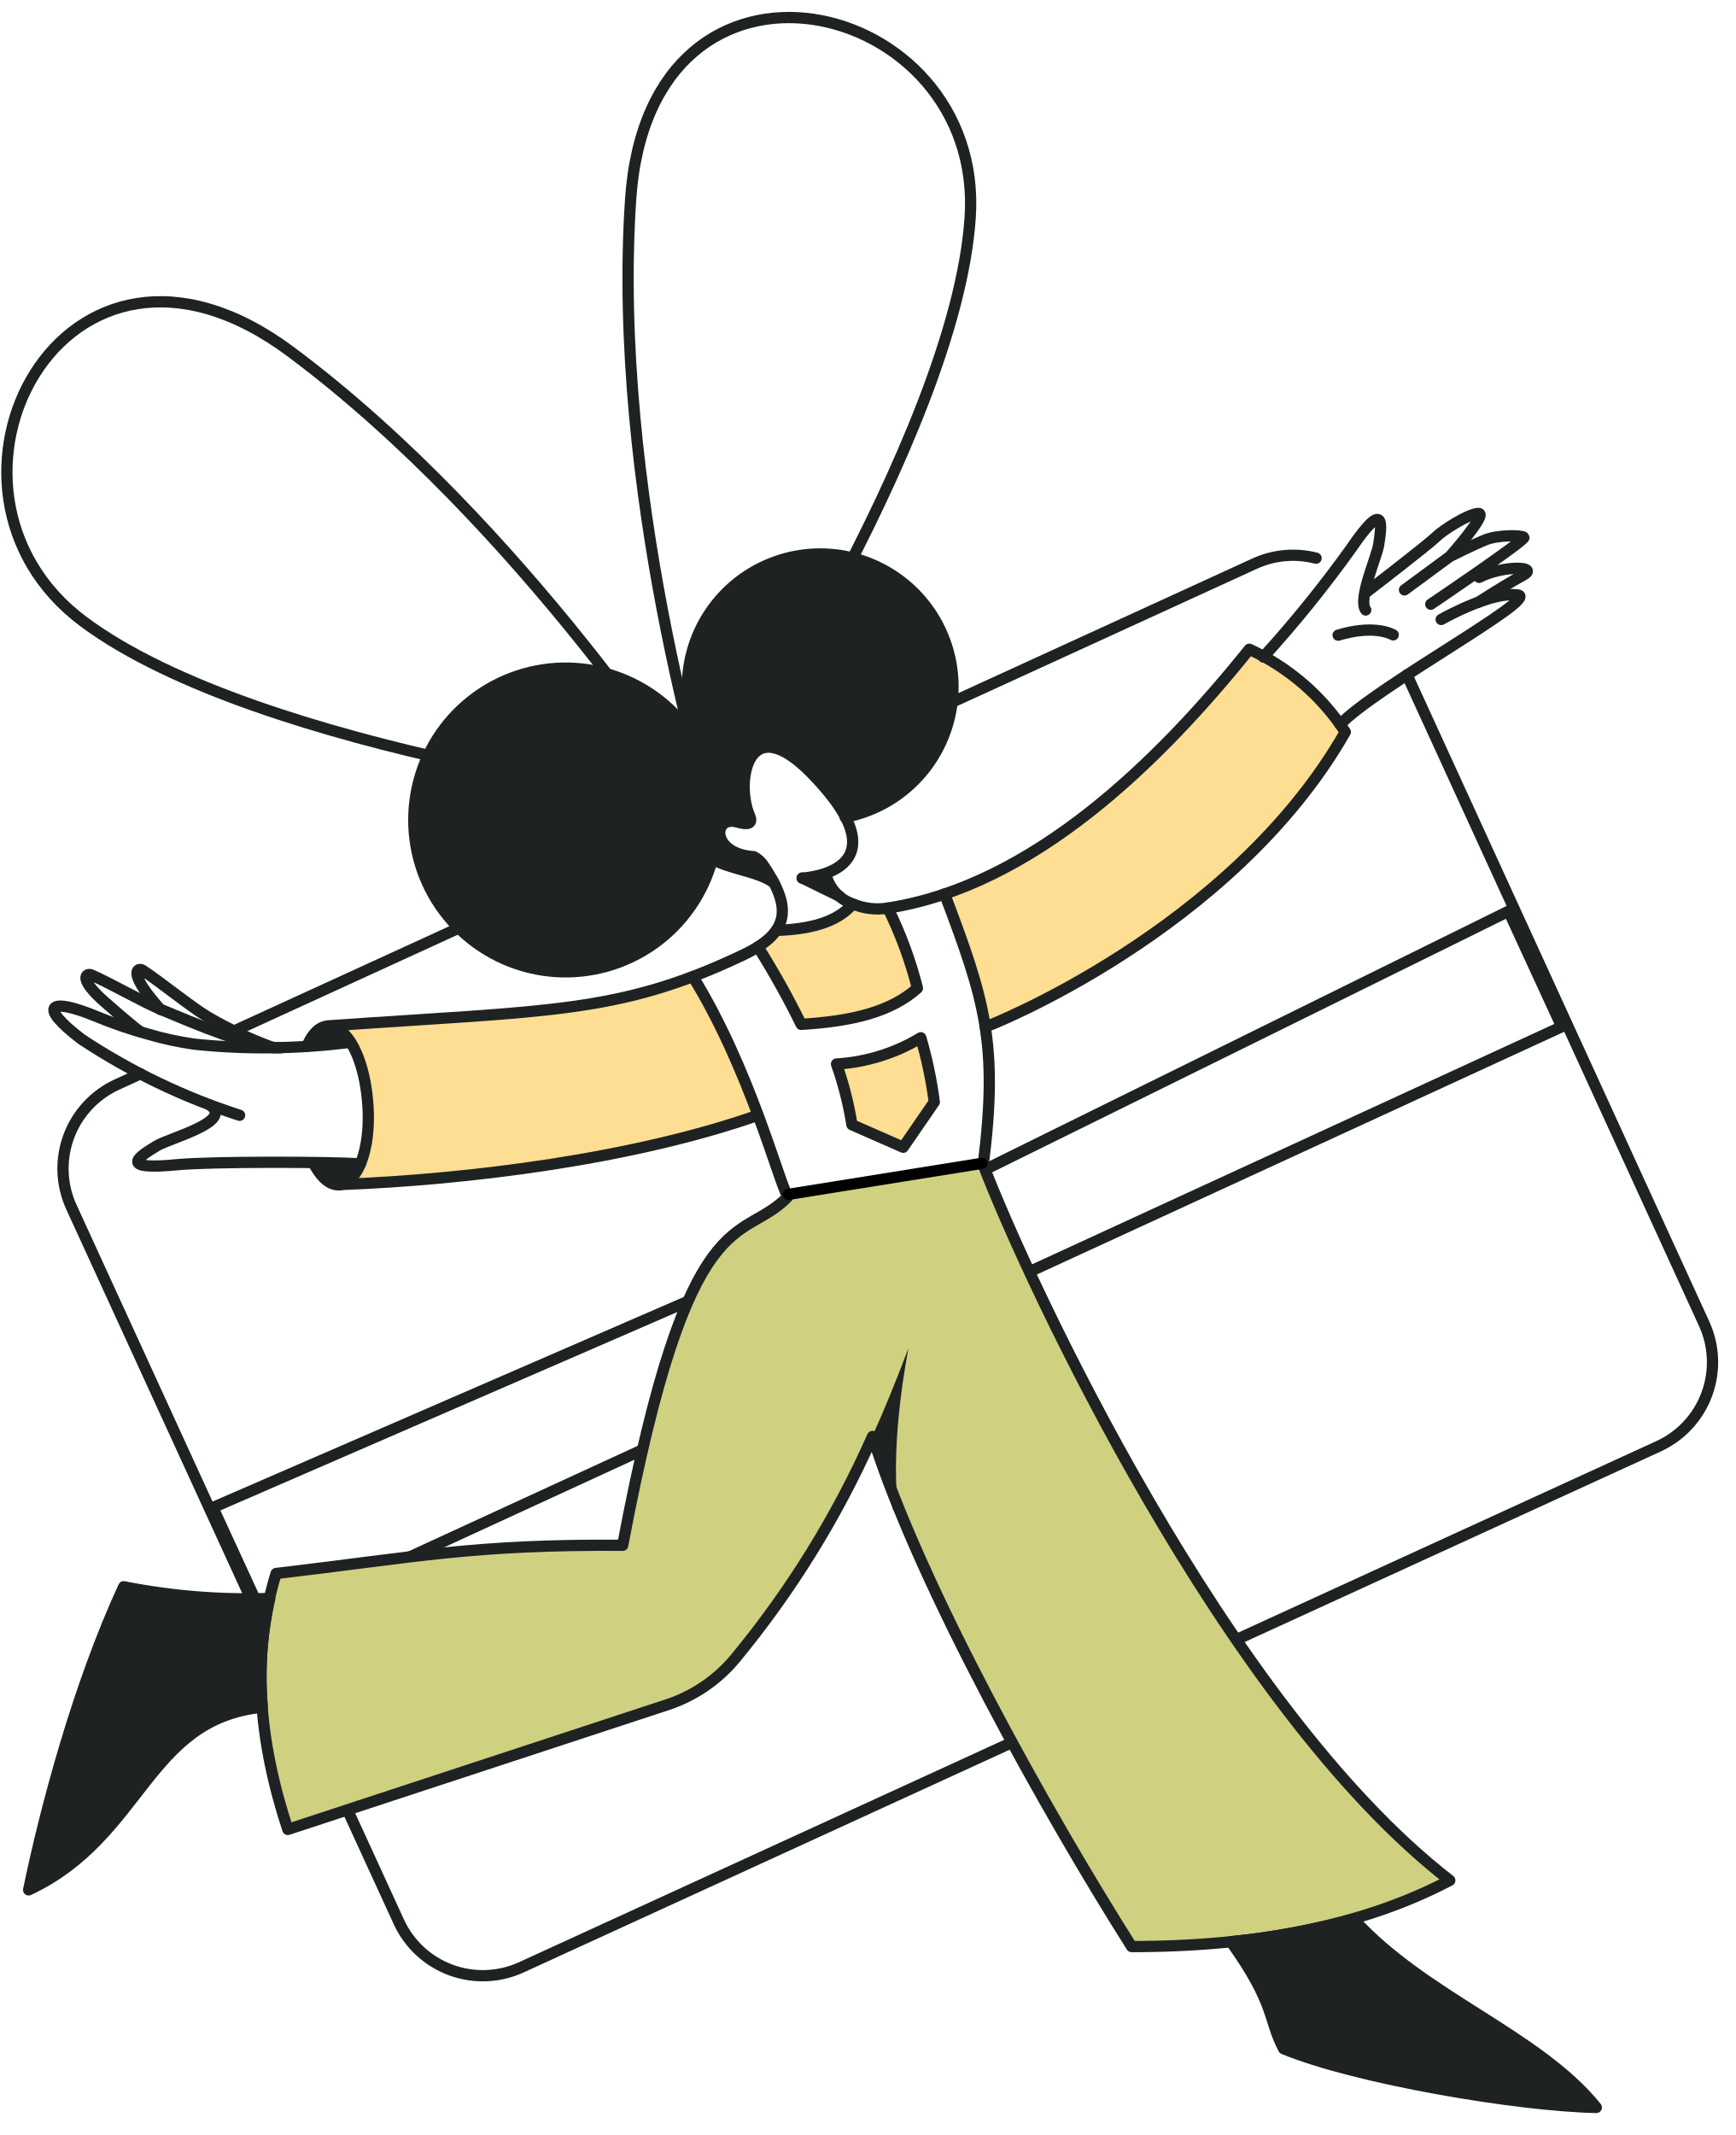
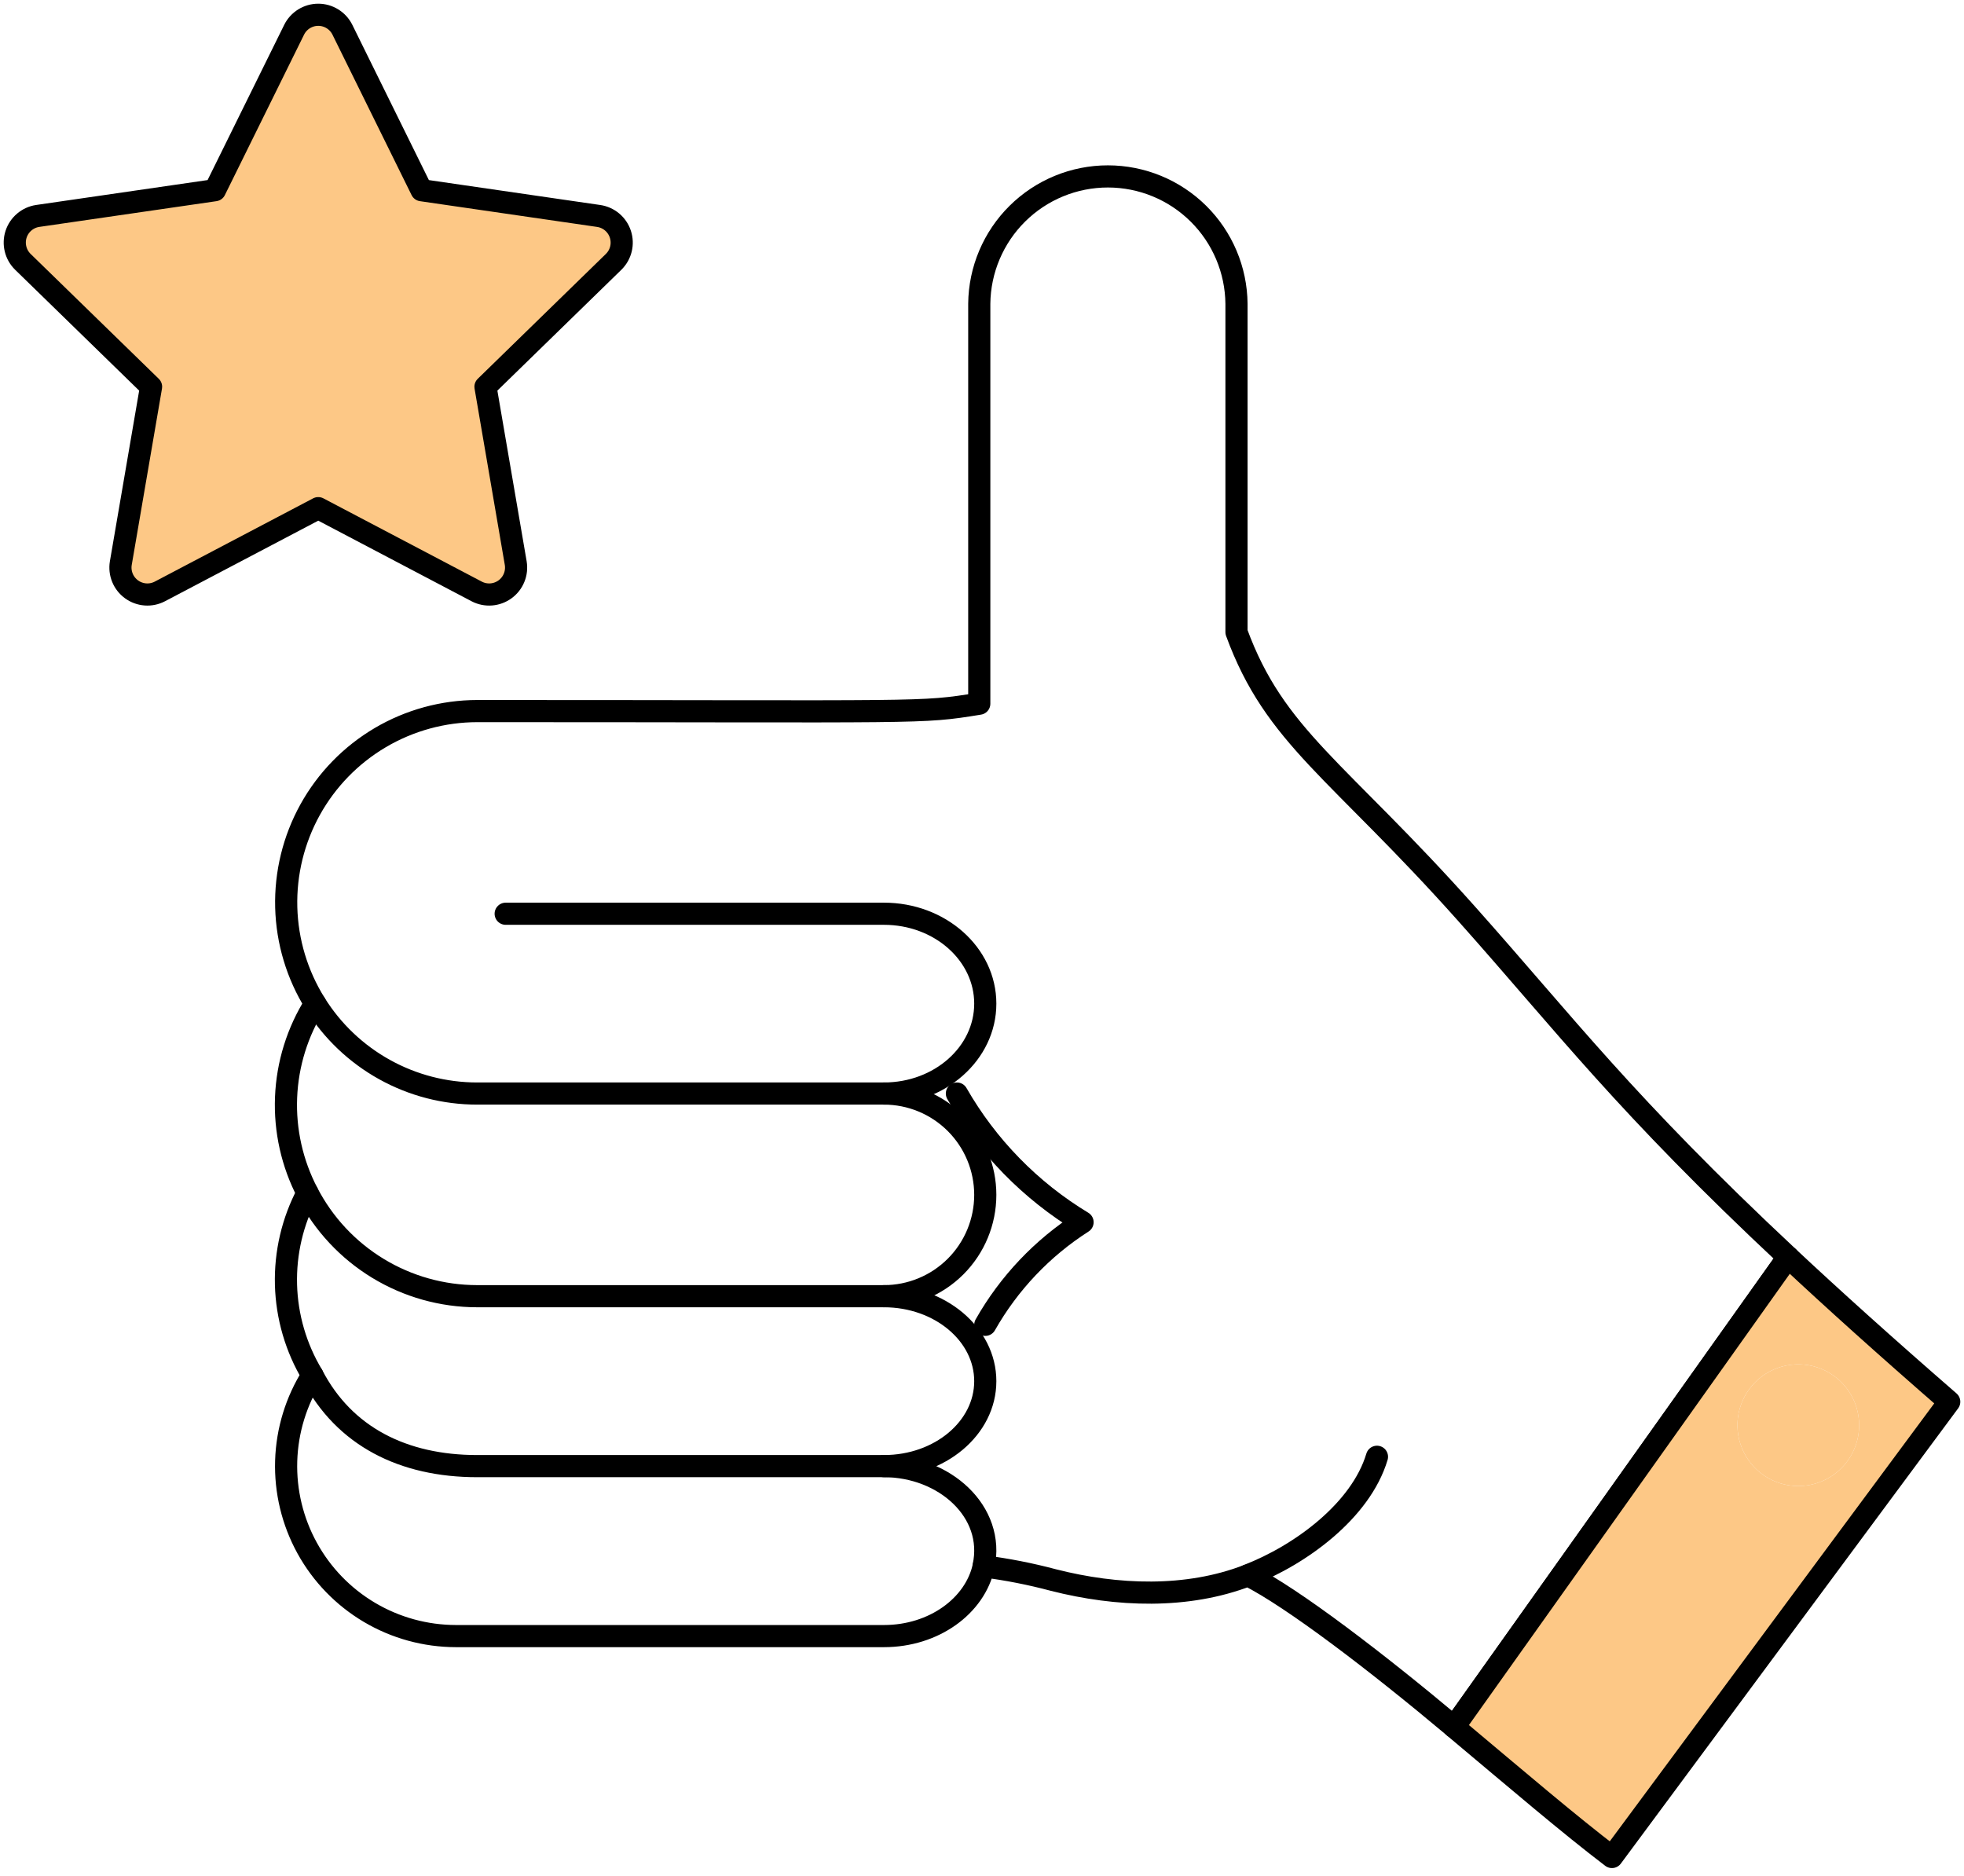
- <svg xmlns="http://www.w3.org/2000/svg" width="74" height="91" viewBox="0 0 74 91" fill="none">
-   <path d="M40.017 50.823L40.017 50.824L40.028 50.818L64.308 38.838L66.574 43.761L11.341 69.181L9.074 64.256L40.017 50.823Z" stroke="#1F2223" stroke-width="0.48" />
-   <path d="M30.213 34.293C30.213 34.293 40.727 18.697 41.357 9.266C41.986 -0.165 27.676 -3.571 26.881 8.516C26.06 20.837 30.213 34.293 30.213 34.293Z" stroke="#1F2223" stroke-width="0.48" stroke-linecap="round" stroke-linejoin="round" />
-   <path d="M29.832 34.256C29.832 34.256 11.134 32.128 3.563 26.497C-4.007 20.865 2.664 7.74 12.399 14.996C22.289 22.363 29.832 34.256 29.832 34.256Z" stroke="#1F2223" stroke-width="0.48" stroke-linecap="round" stroke-linejoin="round" />
-   <path d="M39.254 44.235C38.165 44.892 36.932 45.276 35.662 45.352C35.959 46.193 36.179 47.058 36.32 47.938L38.502 48.897L39.828 46.969C39.709 46.044 39.517 45.13 39.254 44.235Z" fill="#FDDE92" />
-   <path d="M53.256 27.674C47.783 34.502 43.279 37.078 40.27 38.103C41.078 40.248 41.708 41.846 42.002 43.774C42.011 43.793 52.495 39.702 57.349 31.203C56.345 29.664 54.926 28.441 53.256 27.674Z" fill="#FDDE92" />
-   <path d="M37.842 38.705C37.334 38.788 36.812 38.726 36.337 38.527C35.651 39.326 34.475 39.599 33.093 39.646C32.886 39.936 32.62 40.18 32.312 40.36C32.985 41.425 33.596 42.527 34.144 43.661C36.316 43.529 37.962 43.135 39.1 42.119C38.802 40.94 38.38 39.796 37.842 38.705Z" fill="#FDDE92" />
-   <path d="M14.522 50.488C19.995 50.281 27.019 49.399 32.323 47.535C31.59 45.482 30.661 43.505 29.549 41.63C25.483 43.162 22.259 43.157 13.967 43.727C15.919 43.619 16.341 50.235 14.522 50.488Z" fill="#FDDE92" />
-   <path d="M14.81 77.139L17.002 81.917C17.438 82.865 18.232 83.602 19.21 83.965C20.189 84.328 21.272 84.288 22.221 83.854L43.154 74.261" stroke="#1F2223" stroke-width="0.48" stroke-linecap="round" stroke-linejoin="round" />
-   <path d="M52.697 69.889L70.706 61.642C71.654 61.206 72.391 60.411 72.754 59.433C73.118 58.454 73.078 57.372 72.643 56.422L59.976 28.766" stroke="#1F2223" stroke-width="0.48" stroke-linecap="round" stroke-linejoin="round" />
-   <path d="M56.101 23.791C55.226 23.565 54.299 23.648 53.478 24.026L40.615 29.916" stroke="#1F2223" stroke-width="0.48" stroke-linecap="round" stroke-linejoin="round" />
-   <path d="M9.977 43.944L19.576 39.548" stroke="#1F2223" stroke-width="0.48" stroke-linecap="round" stroke-linejoin="round" />
-   <path d="M5.987 45.768L4.98 46.229C4.032 46.664 3.295 47.459 2.932 48.437C2.569 49.416 2.608 50.499 3.043 51.448L10.698 68.149" stroke="#1F2223" stroke-width="0.48" stroke-linecap="round" stroke-linejoin="round" />
-   <path d="M35.199 37.239C35.264 37.534 35.403 37.807 35.604 38.032C35.805 38.258 36.061 38.428 36.346 38.525C36.821 38.726 37.343 38.788 37.851 38.704C44.001 37.751 49.359 32.526 53.255 27.673C54.923 28.44 56.342 29.662 57.346 31.2C52.493 39.701 42.008 43.792 41.998 43.771" stroke="#1F2223" stroke-width="0.48" stroke-linecap="round" stroke-linejoin="round" />
-   <path d="M34.193 37.427C34.193 37.427 38.724 37.221 34.644 33.007C31.843 30.113 31.344 33.37 31.953 34.768C32.124 35.16 31.808 35.143 31.428 35.038C30.364 34.741 30.299 36.401 32.133 36.514C32.28 36.592 32.409 36.701 32.509 36.834C33.758 38.656 33.723 39.731 31.663 40.709C26.35 43.23 23.387 43.059 13.965 43.728" stroke="#1F2223" stroke-width="0.48" stroke-linecap="round" stroke-linejoin="round" />
-   <path d="M34.201 37.426L35.781 38.198" stroke="#1F2223" stroke-width="0.48" stroke-linecap="round" stroke-linejoin="round" />
-   <path d="M14.508 50.488C19.981 50.281 27.006 49.399 32.309 47.535" stroke="#1F2223" stroke-width="0.48" stroke-linecap="round" stroke-linejoin="round" />
-   <path d="M14.943 44.423C12.74 44.708 10.512 44.737 8.303 44.508C7.626 44.413 6.956 44.269 6.3 44.075C5.545 43.868 4.804 43.614 4.081 43.313C2.087 42.494 1.598 42.862 3.469 44.291C5.558 45.676 7.827 46.768 10.212 47.536" stroke="#1F2223" stroke-width="0.48" stroke-linecap="round" stroke-linejoin="round" />
-   <path d="M15.364 49.605C13.908 49.518 9.013 49.506 7.568 49.642C5.028 49.887 5.885 49.323 6.677 48.843C7.25 48.496 9.949 47.818 8.962 47.111" stroke="#1F2223" stroke-width="0.48" stroke-linecap="round" stroke-linejoin="round" />
-   <path d="M5.971 43.972C5.539 43.652 4.693 42.908 4.448 42.693C3.322 41.703 3.677 41.46 3.893 41.554C4.76 41.936 6.093 42.711 6.912 43.05C8.229 43.594 10.73 44.686 11.971 44.658" stroke="#1F2223" stroke-width="0.48" stroke-linecap="round" stroke-linejoin="round" />
-   <path d="M6.825 43.022C6.665 42.824 6.525 42.664 6.449 42.57C5.506 41.408 5.885 41.226 6.082 41.357C6.874 41.884 8.068 42.859 8.819 43.323C9.722 43.855 10.673 44.302 11.659 44.659" stroke="#1F2223" stroke-width="0.48" stroke-linecap="round" stroke-linejoin="round" />
-   <path d="M13.08 44.602C13.809 42.856 15.284 43.854 15.633 46.593C16.044 49.81 14.503 51.773 13.353 49.558" stroke="#1F2223" stroke-width="0.48" stroke-linecap="round" stroke-linejoin="round" />
-   <path d="M58.217 26C57.871 25.539 58.688 23.753 58.772 23.207C58.913 22.295 59.029 21.272 57.587 23.386C56.433 24.996 55.186 26.537 53.853 28.003" stroke="#1F2223" stroke-width="0.48" stroke-linecap="round" stroke-linejoin="round" />
-   <path d="M57.127 30.881C58.594 29.311 65.64 25.5 64.707 25.361C63.614 25.198 61.647 26.284 61.434 26.404" stroke="#1F2223" stroke-width="0.48" stroke-linecap="round" stroke-linejoin="round" />
-   <path d="M63.027 25.667C63.249 25.522 64.16 24.934 64.914 24.525C65.668 24.115 64.03 24.101 63.052 24.609" stroke="#1F2223" stroke-width="0.48" stroke-linecap="round" stroke-linejoin="round" />
-   <path d="M59.389 27.06C59.258 26.987 58.51 26.631 57.041 27.073" stroke="#1F2223" stroke-width="0.48" stroke-linecap="round" stroke-linejoin="round" />
-   <path d="M37.197 61.227C37.742 60.023 38.237 58.764 38.724 57.465C38.734 57.475 37.932 61.283 38.282 64.227" stroke="#1F2223" stroke-width="0.48" stroke-linecap="round" stroke-linejoin="round" />
-   <path d="M29.537 41.63C31.935 45.514 33.167 50.263 33.581 51.015C35.969 52.36 40.455 51.232 41.913 49.642C42.568 44.454 41.962 42.593 40.267 38.104" stroke="#1F2223" stroke-width="0.48" stroke-linecap="round" stroke-linejoin="round" />
-   <path d="M33.578 51.015C31.594 53.065 29.374 50.846 26.544 65.864C20.121 65.826 17.789 66.362 11.77 67.067C10.708 70.482 11.009 74.148 12.269 77.976L28.443 72.662C29.579 72.288 30.587 71.6 31.349 70.679C33.719 67.809 35.686 64.628 37.195 61.225C39.219 67.637 44.682 77.352 48.239 82.969C53.683 82.969 58.207 82.038 61.8 80.147C52.198 72.719 43.784 54.541 41.91 49.641" fill="#CFD181" />
-   <path d="M33.578 51.015C31.594 53.065 29.374 50.846 26.544 65.864C20.121 65.826 17.789 66.362 11.77 67.067C10.708 70.482 11.009 74.148 12.269 77.976L28.443 72.662C29.579 72.288 30.587 71.6 31.349 70.679C33.719 67.809 35.686 64.628 37.195 61.225C39.219 67.637 44.682 77.352 48.239 82.969C53.683 82.969 58.207 82.038 61.8 80.147C52.198 72.719 43.784 54.541 41.91 49.641" stroke="#1F2223" stroke-width="0.48" stroke-linecap="round" stroke-linejoin="round" />
-   <path d="M32.309 40.36C32.983 41.426 33.598 42.528 34.152 43.661C36.324 43.529 37.97 43.135 39.108 42.119C38.809 40.939 38.387 39.794 37.847 38.704" stroke="#1F2223" stroke-width="0.48" stroke-linecap="round" stroke-linejoin="round" />
-   <path d="M39.826 46.971L38.5 48.899L36.316 47.94C36.175 47.059 35.955 46.193 35.658 45.352C36.928 45.275 38.161 44.891 39.251 44.233C39.514 45.129 39.706 46.045 39.826 46.971Z" stroke="#1F2223" stroke-width="0.48" stroke-linecap="round" stroke-linejoin="round" />
-   <path d="M57.692 81.794C60.711 85.124 65.561 86.741 68.046 89.825C64.708 89.76 57.833 88.603 54.72 87.324C54.043 86.045 54.391 85.443 52.473 82.763C54.237 82.59 55.983 82.266 57.692 81.794Z" stroke="#1F2223" stroke-width="0.48" stroke-linecap="round" stroke-linejoin="round" />
-   <path d="M11.5 68.13C9.412 68.205 7.323 68.038 5.274 67.632C3.318 71.864 1.926 77.139 1.221 80.553C6.092 78.266 6.215 73.267 11.18 72.766C11.047 71.214 11.154 69.65 11.5 68.13Z" stroke="#1F2223" stroke-width="0.48" stroke-linecap="round" stroke-linejoin="round" />
-   <path d="M33.1 39.656C34.482 39.608 35.657 39.336 36.344 38.536" stroke="#1F2223" stroke-width="0.48" stroke-linecap="round" stroke-linejoin="round" />
-   <path d="M36.027 34.831C37.082 34.629 38.058 34.132 38.84 33.396C39.623 32.66 40.179 31.717 40.446 30.677C40.713 29.637 40.678 28.542 40.346 27.521C40.013 26.499 39.398 25.594 38.569 24.909C37.742 24.225 36.736 23.79 35.671 23.656C34.605 23.522 33.523 23.694 32.552 24.151C31.58 24.609 30.759 25.333 30.183 26.24C29.608 27.147 29.303 28.199 29.303 29.273C29.291 30.123 29.44 30.967 29.744 31.761C29.005 30.456 27.835 29.447 26.435 28.909C25.035 28.37 23.491 28.335 22.068 28.809C20.644 29.282 19.43 30.236 18.631 31.506C17.833 32.776 17.501 34.284 17.691 35.772C17.881 37.26 18.583 38.636 19.675 39.664C20.768 40.692 22.184 41.309 23.68 41.409C25.177 41.508 26.662 41.085 27.882 40.212C29.101 39.338 29.979 38.068 30.366 36.618C31.184 37.069 32.284 37.126 32.989 37.624" stroke="#1F2223" stroke-width="0.48" stroke-linecap="round" stroke-linejoin="round" />
-   <path d="M57.692 81.794C55.983 82.265 54.237 82.589 52.473 82.762C54.392 85.442 54.043 86.044 54.72 87.323C57.833 88.602 64.708 89.759 68.046 89.825C65.561 86.74 60.711 85.123 57.692 81.794Z" fill="#1F2223" />
-   <path d="M11.5 68.13C9.412 68.205 7.323 68.038 5.274 67.631C3.318 71.863 1.926 77.138 1.221 80.553C6.092 78.265 6.215 73.266 11.18 72.766C11.047 71.213 11.155 69.649 11.5 68.13Z" fill="#1F2223" />
-   <path d="M14.942 44.423C14.293 44.507 13.672 44.564 13.08 44.601C13.531 43.52 14.321 43.426 14.942 44.423Z" fill="#1F2223" />
-   <path d="M15.364 49.604C14.866 50.836 13.982 50.77 13.352 49.557C14.17 49.559 14.894 49.576 15.364 49.604Z" fill="#1F2223" />
-   <path d="M38.724 57.466C38.235 58.763 37.734 60.005 37.19 61.208C37.554 62.364 38.076 63.739 38.278 64.228C37.934 61.284 38.733 57.477 38.724 57.466Z" fill="#1F2223" />
-   <path d="M34.975 23.621C33.474 23.622 32.035 24.219 30.973 25.281C29.912 26.342 29.315 27.781 29.314 29.282C29.302 30.132 29.451 30.976 29.751 31.771C29.014 30.464 27.846 29.453 26.446 28.912C25.046 28.371 23.502 28.333 22.077 28.805C20.652 29.277 19.436 30.229 18.635 31.499C17.835 32.768 17.501 34.277 17.69 35.766C17.879 37.255 18.58 38.631 19.672 39.661C20.765 40.69 22.18 41.308 23.678 41.408C25.175 41.509 26.661 41.086 27.881 40.212C29.102 39.338 29.98 38.068 30.367 36.617C31.185 37.069 32.285 37.125 32.99 37.624C32.875 37.393 32.414 36.557 32.144 36.523C30.312 36.411 30.376 34.746 31.438 35.047C31.946 35.188 32.068 35.075 31.983 34.821C31.353 33.457 31.86 30.111 34.559 32.921C35.145 33.483 35.642 34.13 36.036 34.84C37.42 34.577 38.657 33.806 39.502 32.679C40.349 31.552 40.744 30.15 40.611 28.747C40.478 27.344 39.827 26.041 38.784 25.093C37.741 24.145 36.382 23.62 34.973 23.621H34.975Z" fill="#1F2223" />
-   <path d="M35.207 37.229C34.878 37.323 34.541 37.389 34.201 37.427L35.79 38.198C35.48 37.961 35.271 37.614 35.207 37.229Z" fill="#1F2223" />
-   <path d="M60.99 25.754C60.99 25.754 65.064 23.005 64.962 22.903C64.86 22.801 63.841 22.801 63.332 23.005C62.823 23.208 61.805 23.718 61.805 23.718M61.805 23.718L59.87 25.143M61.805 23.718C61.805 23.718 63.434 21.884 63.027 21.884C62.619 21.884 61.499 22.597 61.194 22.903C60.888 23.208 58.24 25.245 58.24 25.245" stroke="#1F2223" stroke-width="0.48" stroke-linecap="round" stroke-linejoin="round" />
-   <path d="M33.605 50.908L41.855 49.585" stroke="black" stroke-width="0.48" stroke-linecap="round" stroke-linejoin="round" />
+ <svg xmlns="http://www.w3.org/2000/svg" width="133" height="127" viewBox="0 0 133 127" fill="none">
+   <path d="M40.544 14.625L28.546 12.881L23.186 2.013C23.035 1.708 22.802 1.453 22.513 1.274C22.225 1.095 21.892 1 21.552 1C21.213 1 20.88 1.095 20.591 1.274C20.303 1.453 20.07 1.708 19.919 2.013L14.555 12.88L2.557 14.623C2.221 14.672 1.906 14.815 1.647 15.034C1.387 15.253 1.194 15.54 1.089 15.863C0.984 16.186 0.972 16.532 1.053 16.862C1.133 17.191 1.305 17.492 1.547 17.73L10.23 26.19L8.181 38.136C8.125 38.471 8.164 38.814 8.293 39.128C8.421 39.442 8.635 39.713 8.91 39.912C9.184 40.111 9.509 40.23 9.847 40.255C10.185 40.28 10.523 40.21 10.824 40.053L21.552 34.412L32.282 40.053C32.583 40.21 32.921 40.28 33.26 40.255C33.598 40.23 33.922 40.111 34.197 39.912C34.471 39.713 34.685 39.442 34.813 39.128C34.942 38.814 34.981 38.471 34.925 38.136L32.876 26.19L41.554 17.732C41.796 17.494 41.968 17.194 42.049 16.864C42.13 16.534 42.117 16.189 42.012 15.866C41.907 15.543 41.714 15.255 41.455 15.036C41.195 14.817 40.88 14.675 40.544 14.625Z" fill="#FDC886" />
+   <path d="M40.544 14.625L28.546 12.881L23.186 2.013C23.035 1.708 22.802 1.453 22.513 1.274C22.225 1.095 21.892 1 21.552 1C21.213 1 20.88 1.095 20.591 1.274C20.303 1.453 20.07 1.708 19.919 2.013L14.555 12.88L2.557 14.623C2.221 14.672 1.906 14.815 1.647 15.034C1.387 15.253 1.194 15.54 1.089 15.863C0.984 16.186 0.972 16.532 1.053 16.862C1.133 17.191 1.305 17.492 1.547 17.73L10.23 26.19L8.181 38.136C8.125 38.471 8.164 38.814 8.293 39.128C8.421 39.442 8.635 39.713 8.91 39.912C9.184 40.111 9.509 40.23 9.847 40.255C10.185 40.28 10.523 40.21 10.824 40.053L21.552 34.412L32.282 40.053C32.583 40.21 32.921 40.28 33.26 40.255C33.598 40.23 33.922 40.111 34.197 39.912C34.471 39.713 34.685 39.442 34.813 39.128C34.942 38.814 34.981 38.471 34.925 38.136L32.876 26.19L41.554 17.732C41.796 17.494 41.968 17.194 42.049 16.864C42.13 16.534 42.117 16.189 42.012 15.866C41.907 15.543 41.714 15.255 41.455 15.036C41.195 14.817 40.88 14.675 40.544 14.625Z" stroke="black" stroke-width="1.5" stroke-linecap="round" stroke-linejoin="round" />
+   <path d="M99.315 61.878C90.586 52.086 86.34 49.931 83.734 42.809V20.576C83.713 18.281 82.786 16.087 81.156 14.471C79.526 12.855 77.324 11.948 75.028 11.947C72.734 11.946 70.531 12.851 68.899 14.465C67.267 16.08 66.338 18.273 66.315 20.568V47.654C62.205 48.321 63.015 48.154 32.322 48.154C30.011 48.157 27.743 48.777 25.753 49.95C23.763 51.124 22.123 52.809 21.003 54.83C19.884 56.851 19.325 59.134 19.384 61.444C19.444 63.754 20.121 66.005 21.344 67.966C20.144 69.871 19.464 72.057 19.373 74.307C19.282 76.556 19.782 78.791 20.825 80.787C19.811 82.699 19.309 84.84 19.367 87.003C19.426 89.166 20.043 91.277 21.158 93.132C20.057 94.871 19.443 96.874 19.38 98.932C19.317 100.99 19.807 103.027 20.799 104.831C21.791 106.635 23.248 108.14 25.02 109.189C26.791 110.238 28.811 110.792 30.87 110.795H59.865C63.235 110.795 66.03 108.757 66.613 106.072C68.208 106.277 69.789 106.588 71.343 107.002C75.634 108.095 80.388 108.282 84.517 106.68C87.574 108.224 93.253 112.574 98.47 116.952L121.095 85.132C110.018 74.77 106.016 69.395 99.315 61.878Z" stroke="black" stroke-width="1.5" stroke-linecap="round" stroke-linejoin="round" />
+   <path d="M21.344 67.966C22.504 69.829 24.121 71.365 26.04 72.43C27.959 73.496 30.118 74.055 32.313 74.054H59.86C63.651 74.054 66.722 71.328 66.722 67.966C66.722 64.604 63.651 61.878 59.86 61.878H34.244" stroke="black" stroke-width="1.5" stroke-linecap="round" stroke-linejoin="round" />
+   <path d="M21.157 93.132C23.315 97.281 27.312 99.285 32.313 99.285H59.86C63.651 99.285 66.722 96.709 66.722 93.532C66.722 90.356 63.651 87.778 59.86 87.778" stroke="black" stroke-width="1.5" stroke-linecap="round" stroke-linejoin="round" />
+   <path d="M66.607 106.068C67.408 102.359 63.941 99.285 59.858 99.285" stroke="black" stroke-width="1.5" stroke-linecap="round" stroke-linejoin="round" />
+   <path d="M20.825 80.787C21.916 82.892 23.565 84.658 25.591 85.891C27.617 87.124 29.942 87.777 32.314 87.778H59.86C61.68 87.778 63.425 87.055 64.712 85.769C65.999 84.482 66.722 82.736 66.722 80.916C66.722 79.097 65.999 77.351 64.712 76.064C63.425 74.778 61.68 74.054 59.86 74.054" stroke="black" stroke-width="1.5" stroke-linecap="round" stroke-linejoin="round" />
+   <path d="M84.51 106.677C88.078 105.295 92.153 102.302 93.247 98.652" stroke="black" stroke-width="1.5" stroke-linecap="round" stroke-linejoin="round" />
+   <path d="M66.723 89.716C68.32 86.898 70.581 84.513 73.31 82.768C69.779 80.633 66.851 77.635 64.8 74.054" stroke="black" stroke-width="1.5" stroke-linecap="round" stroke-linejoin="round" />
+   <path d="M121.088 85.129L98.463 116.949C102.796 120.582 106.282 123.566 109.159 125.755L132 94.927C127.697 91.189 124.126 87.971 121.088 85.129ZM121.778 100.634C120.963 100.634 120.167 100.392 119.488 99.939C118.811 99.486 118.283 98.843 117.971 98.09C117.659 97.337 117.577 96.508 117.736 95.709C117.895 94.91 118.288 94.175 118.864 93.599C119.44 93.022 120.175 92.63 120.974 92.471C121.774 92.312 122.602 92.394 123.355 92.706C124.108 93.017 124.751 93.546 125.204 94.223C125.657 94.901 125.899 95.698 125.899 96.513C125.899 97.054 125.792 97.59 125.585 98.09C125.378 98.59 125.075 99.044 124.691 99.426C124.309 99.81 123.855 100.113 123.355 100.32C122.855 100.527 122.319 100.634 121.778 100.634Z" fill="#FDC886" />
+   <path d="M121.778 100.634C120.963 100.634 120.167 100.392 119.488 99.939C118.811 99.486 118.283 98.843 117.971 98.09C117.659 97.337 117.577 96.508 117.736 95.709C117.895 94.91 118.288 94.175 118.864 93.599C119.44 93.022 120.175 92.63 120.974 92.471C121.774 92.312 122.602 92.394 123.355 92.706C124.108 93.017 124.751 93.546 125.204 94.223C125.657 94.901 125.899 95.698 125.899 96.513C125.899 97.054 125.792 97.59 125.585 98.09C125.378 98.59 125.075 99.044 124.691 99.426C124.309 99.81 123.855 100.113 123.355 100.32C122.855 100.527 122.319 100.634 121.778 100.634Z" fill="#FDC886" />
+   <path d="M121.088 85.129L98.463 116.949C102.796 120.582 106.282 123.566 109.159 125.755L132 94.927C127.697 91.189 124.126 87.971 121.088 85.129Z" stroke="black" stroke-width="1.5" stroke-linecap="round" stroke-linejoin="round" />
</svg>
